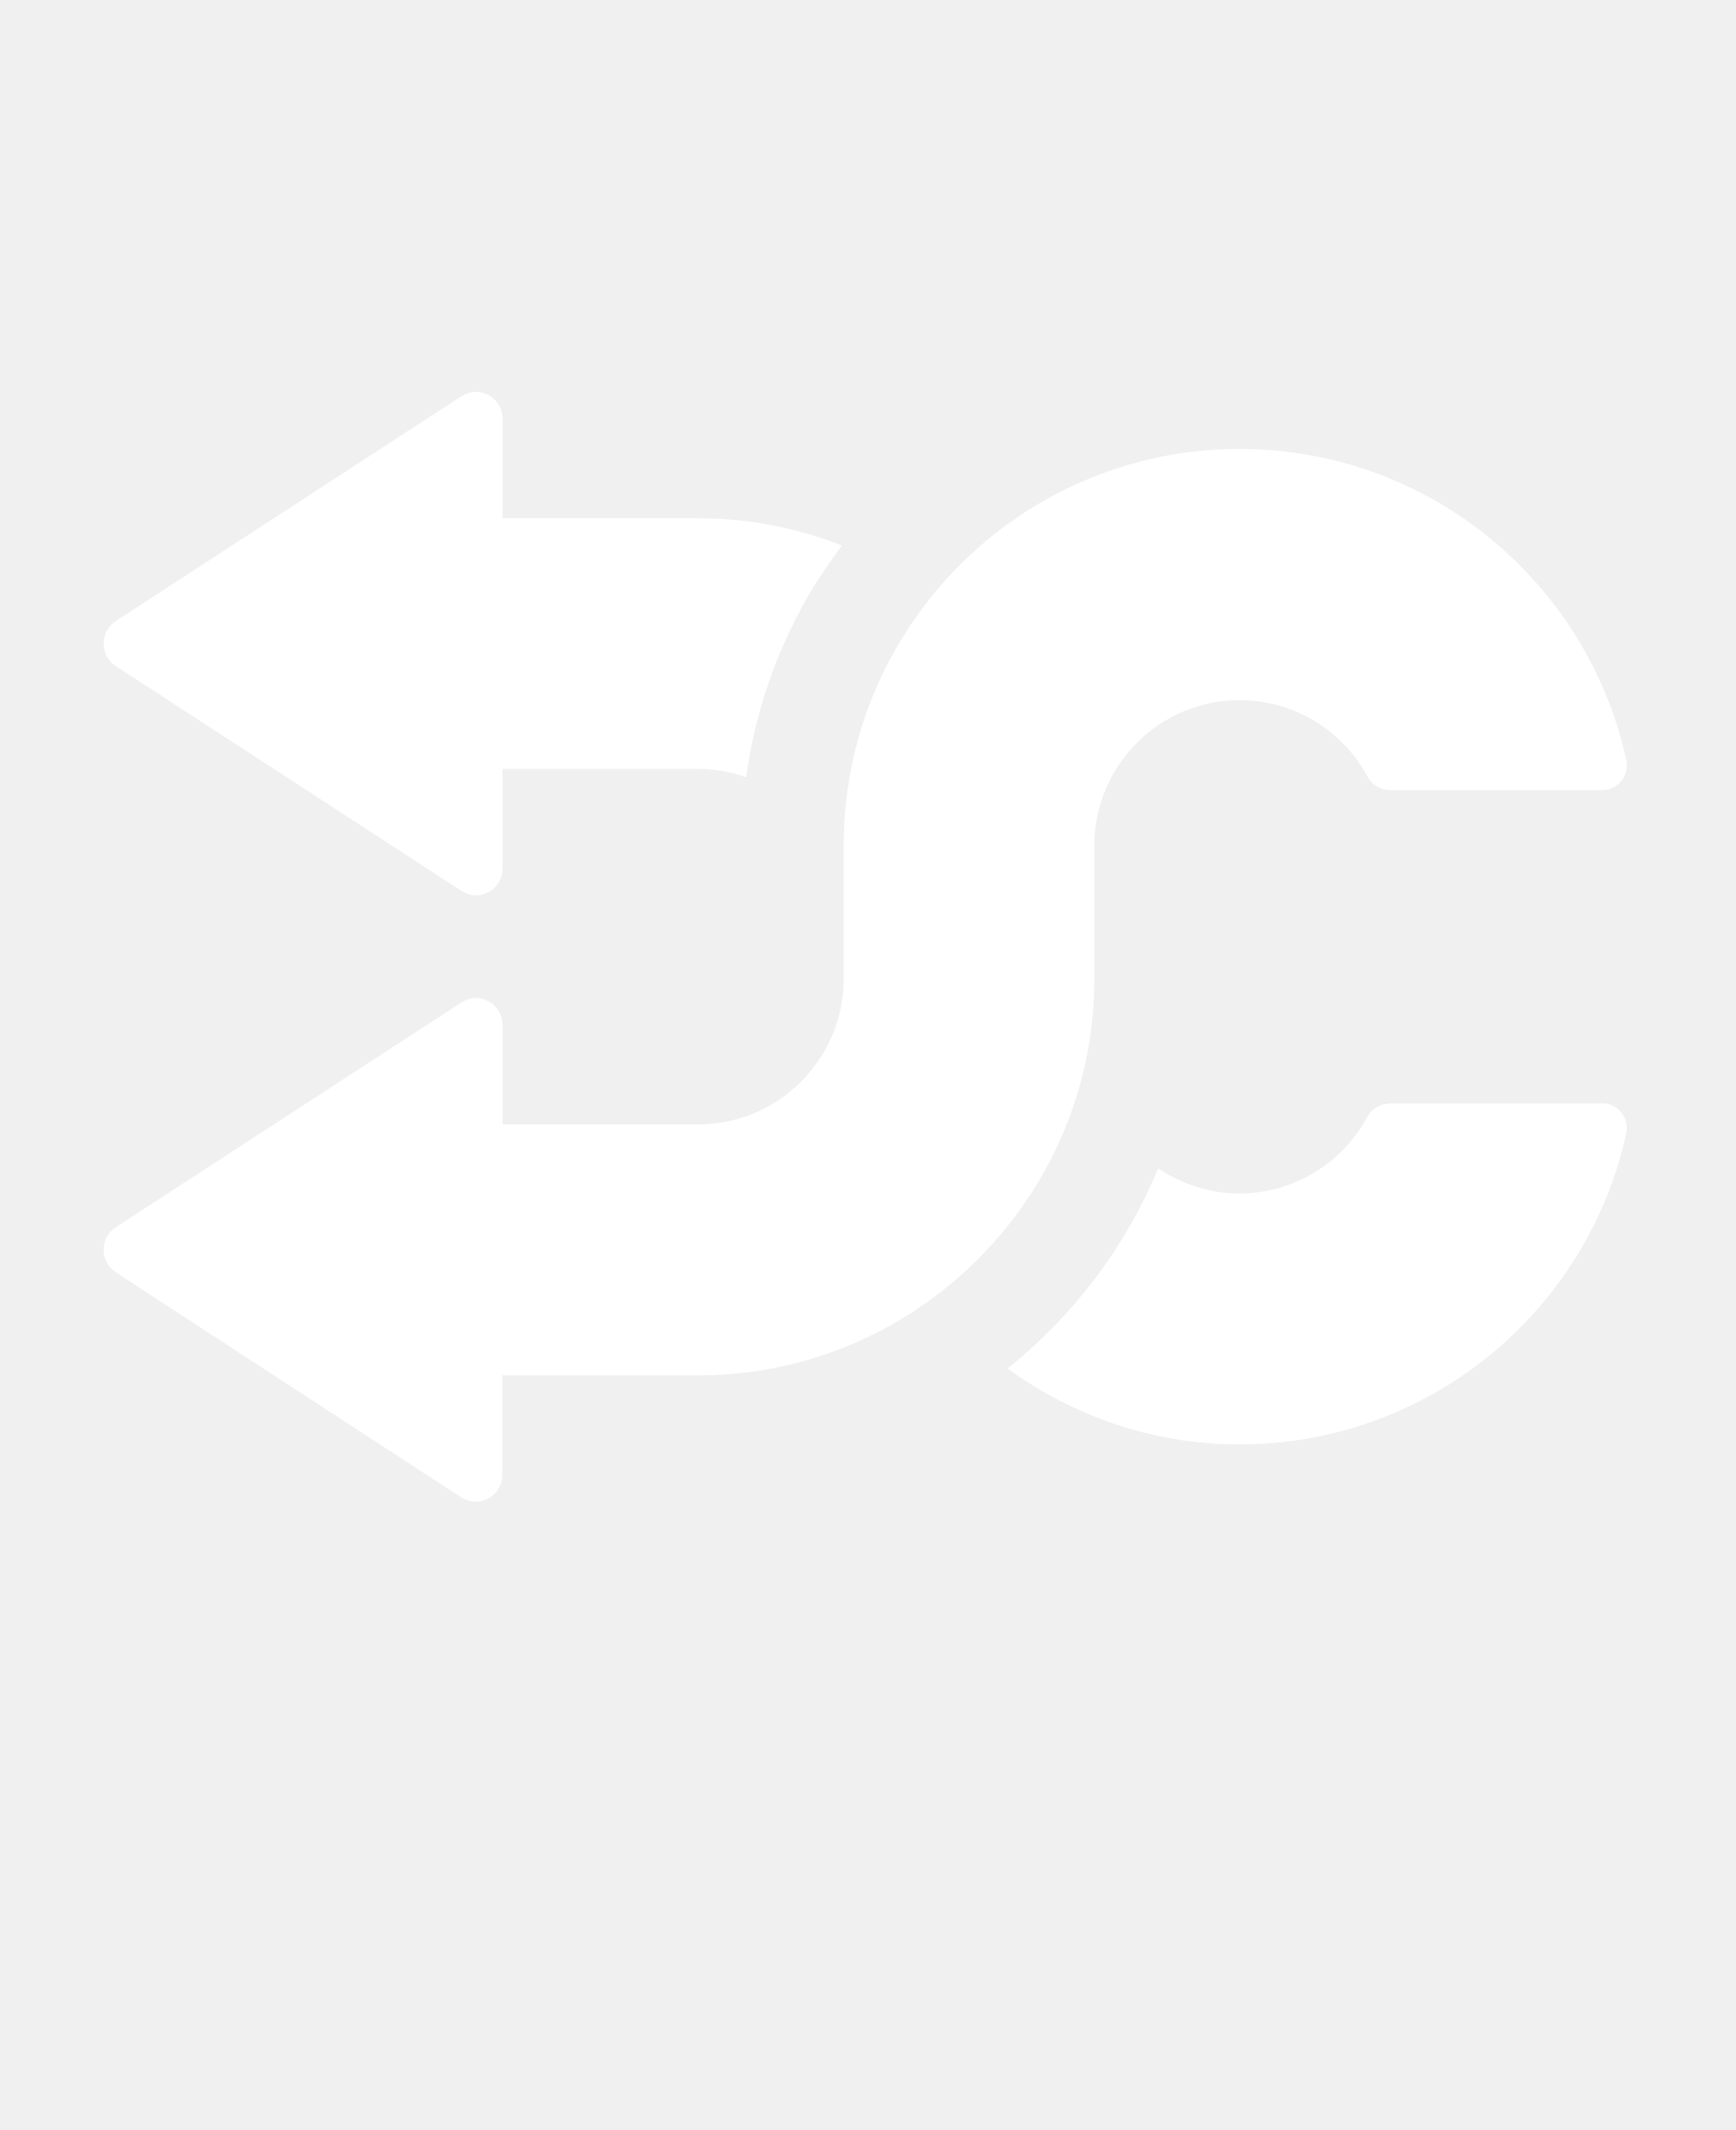
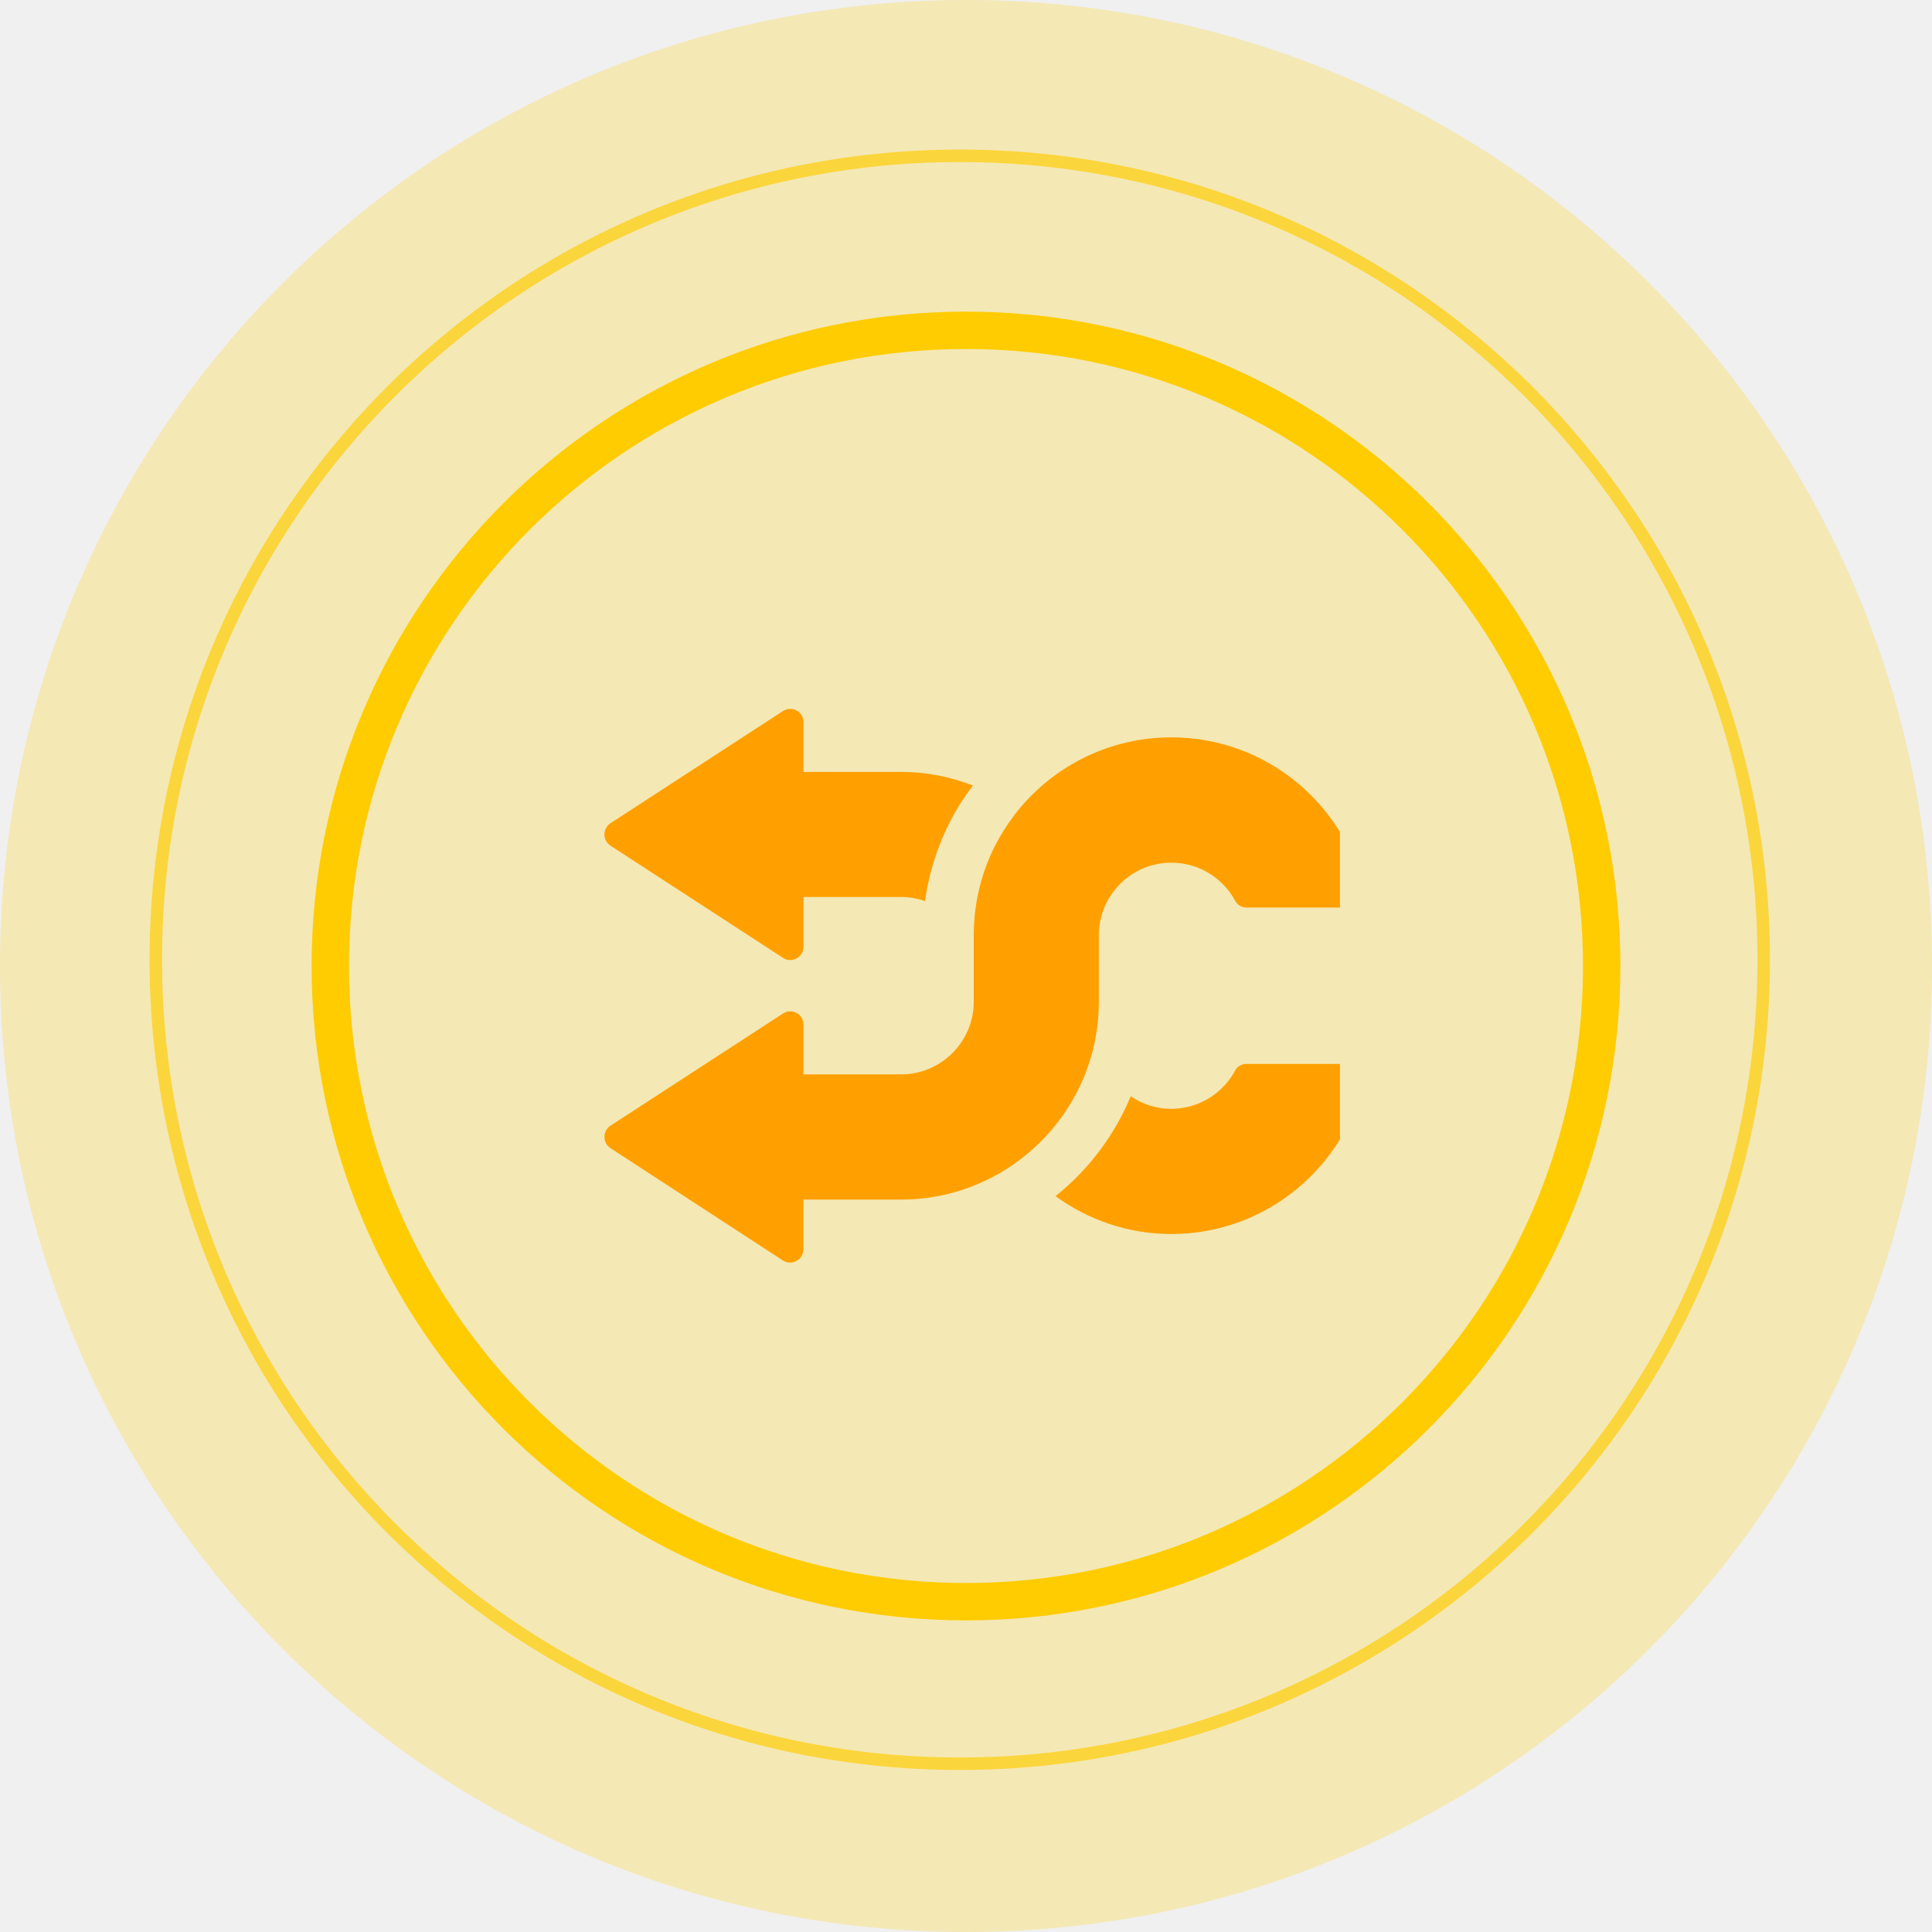
- <svg xmlns="http://www.w3.org/2000/svg" version="1.1" viewBox="-5.0 -10.0 110.0 135.0">
-   <path fill="#ffffff" d="m96.562 40.078h-13.406c-0.594 0-1.156-0.297-1.438-0.812-1.547-2.906-4.609-4.891-8.141-4.891-5.062 0-9.203 4.125-9.203 9.234v8.594c-0.047 8.234-4.094 15.547-10.281 20.094-4.156 3.062-9.297 4.875-14.844 4.875h-12.406v6.297c0 1.359-1.484 2.172-2.625 1.422l-21.875-14.25c-1.031-0.688-1.031-2.188 0-2.859l21.891-14.234c1.141-0.766 2.625 0.062 2.625 1.422v6.297h12.406c5.016 0 9.141-4.062 9.219-9.078v-8.594c0-4.797 1.344-9.297 3.672-13.094 0.594-0.969 1.25-1.891 1.953-2.766 4.609-5.672 11.641-9.281 19.469-9.281 12 0 22.047 8.438 24.516 19.703 0.219 0.984-0.516 1.922-1.531 1.922z" />
-   <path fill="#ffffff" d="m2.344 32.219 21.891 14.234c1.141 0.766 2.625-0.062 2.625-1.422v-6.297h12.406c1.062 0 2.078 0.188 3.031 0.531 0.594-4.312 2.062-8.438 4.328-12.156 0.562-0.891 1.141-1.719 1.75-2.531-2.828-1.109-5.891-1.734-9.109-1.734h-12.406v-6.297c0-1.359-1.484-2.172-2.625-1.422l-21.891 14.234c-1.031 0.688-1.031 2.188 0 2.859z" />
-   <path fill="#ffffff" d="m96.562 59.922c1 0 1.75 0.938 1.531 1.922-2.469 11.266-12.516 19.703-24.516 19.703-5.484 0-10.562-1.797-14.703-4.812 4.234-3.391 7.516-7.766 9.547-12.688 1.469 1 3.234 1.594 5.141 1.594 3.531 0 6.594-1.984 8.141-4.891 0.281-0.516 0.844-0.812 1.438-0.812h13.406z" />
+ <svg xmlns="http://www.w3.org/2000/svg" width="155" height="155" viewBox="0 0 155 155" fill="none">
+   <circle opacity="0.37" cx="77.5" cy="77.5" r="77.5" fill="#FFCC00" fill-opacity="0.67" />
+   <circle cx="77" cy="77" r="64.5" stroke="#FFCC00" stroke-opacity="0.67" />
+   <circle cx="77.5" cy="77.5" r="51" stroke="#FFCC00" stroke-opacity="0.99" stroke-width="3" />
+   <g transform="translate(47.5, 47.5)">
+     <svg data-name="Layer 1" viewBox="0 0 95 118.75" x="0px" y="0px" width="60" height="75">
+       <defs>
+         <style>.cls-1{fill-rule:evenodd;}</style>
+       </defs>
+       <path fill="#ffa000" d="m96.562 40.078h-13.406c-0.594 0-1.156-0.297-1.438-0.812-1.547-2.906-4.609-4.891-8.141-4.891-5.062 0-9.203 4.125-9.203 9.234v8.594c-0.047 8.234-4.094 15.547-10.281 20.094-4.156 3.062-9.297 4.875-14.844 4.875h-12.406v6.297c0 1.359-1.484 2.172-2.625 1.422l-21.875-14.25c-1.031-0.688-1.031-2.188 0-2.859l21.891-14.234c1.141-0.766 2.625 0.062 2.625 1.422v6.297h12.406c5.016 0 9.141-4.062 9.219-9.078v-8.594c0-4.797 1.344-9.297 3.672-13.094 0.594-0.969 1.25-1.891 1.953-2.766 4.609-5.672 11.641-9.281 19.469-9.281 12 0 22.047 8.438 24.516 19.703 0.219 0.984-0.516 1.922-1.531 1.922z" />
+       <path fill="#ffa000" d="m2.344 32.219 21.891 14.234c1.141 0.766 2.625-0.062 2.625-1.422v-6.297h12.406c1.062 0 2.078 0.188 3.031 0.531 0.594-4.312 2.062-8.438 4.328-12.156 0.562-0.891 1.141-1.719 1.75-2.531-2.828-1.109-5.891-1.734-9.109-1.734h-12.406v-6.297c0-1.359-1.484-2.172-2.625-1.422l-21.891 14.234c-1.031 0.688-1.031 2.188 0 2.859z" />
+       <path fill="#ffa000" d="m96.562 59.922c1 0 1.75 0.938 1.531 1.922-2.469 11.266-12.516 19.703-24.516 19.703-5.484 0-10.562-1.797-14.703-4.812 4.234-3.391 7.516-7.766 9.547-12.688 1.469 1 3.234 1.594 5.141 1.594 3.531 0 6.594-1.984 8.141-4.891 0.281-0.516 0.844-0.812 1.438-0.812h13.406z" />
+     </svg>
+   </g>
</svg>
